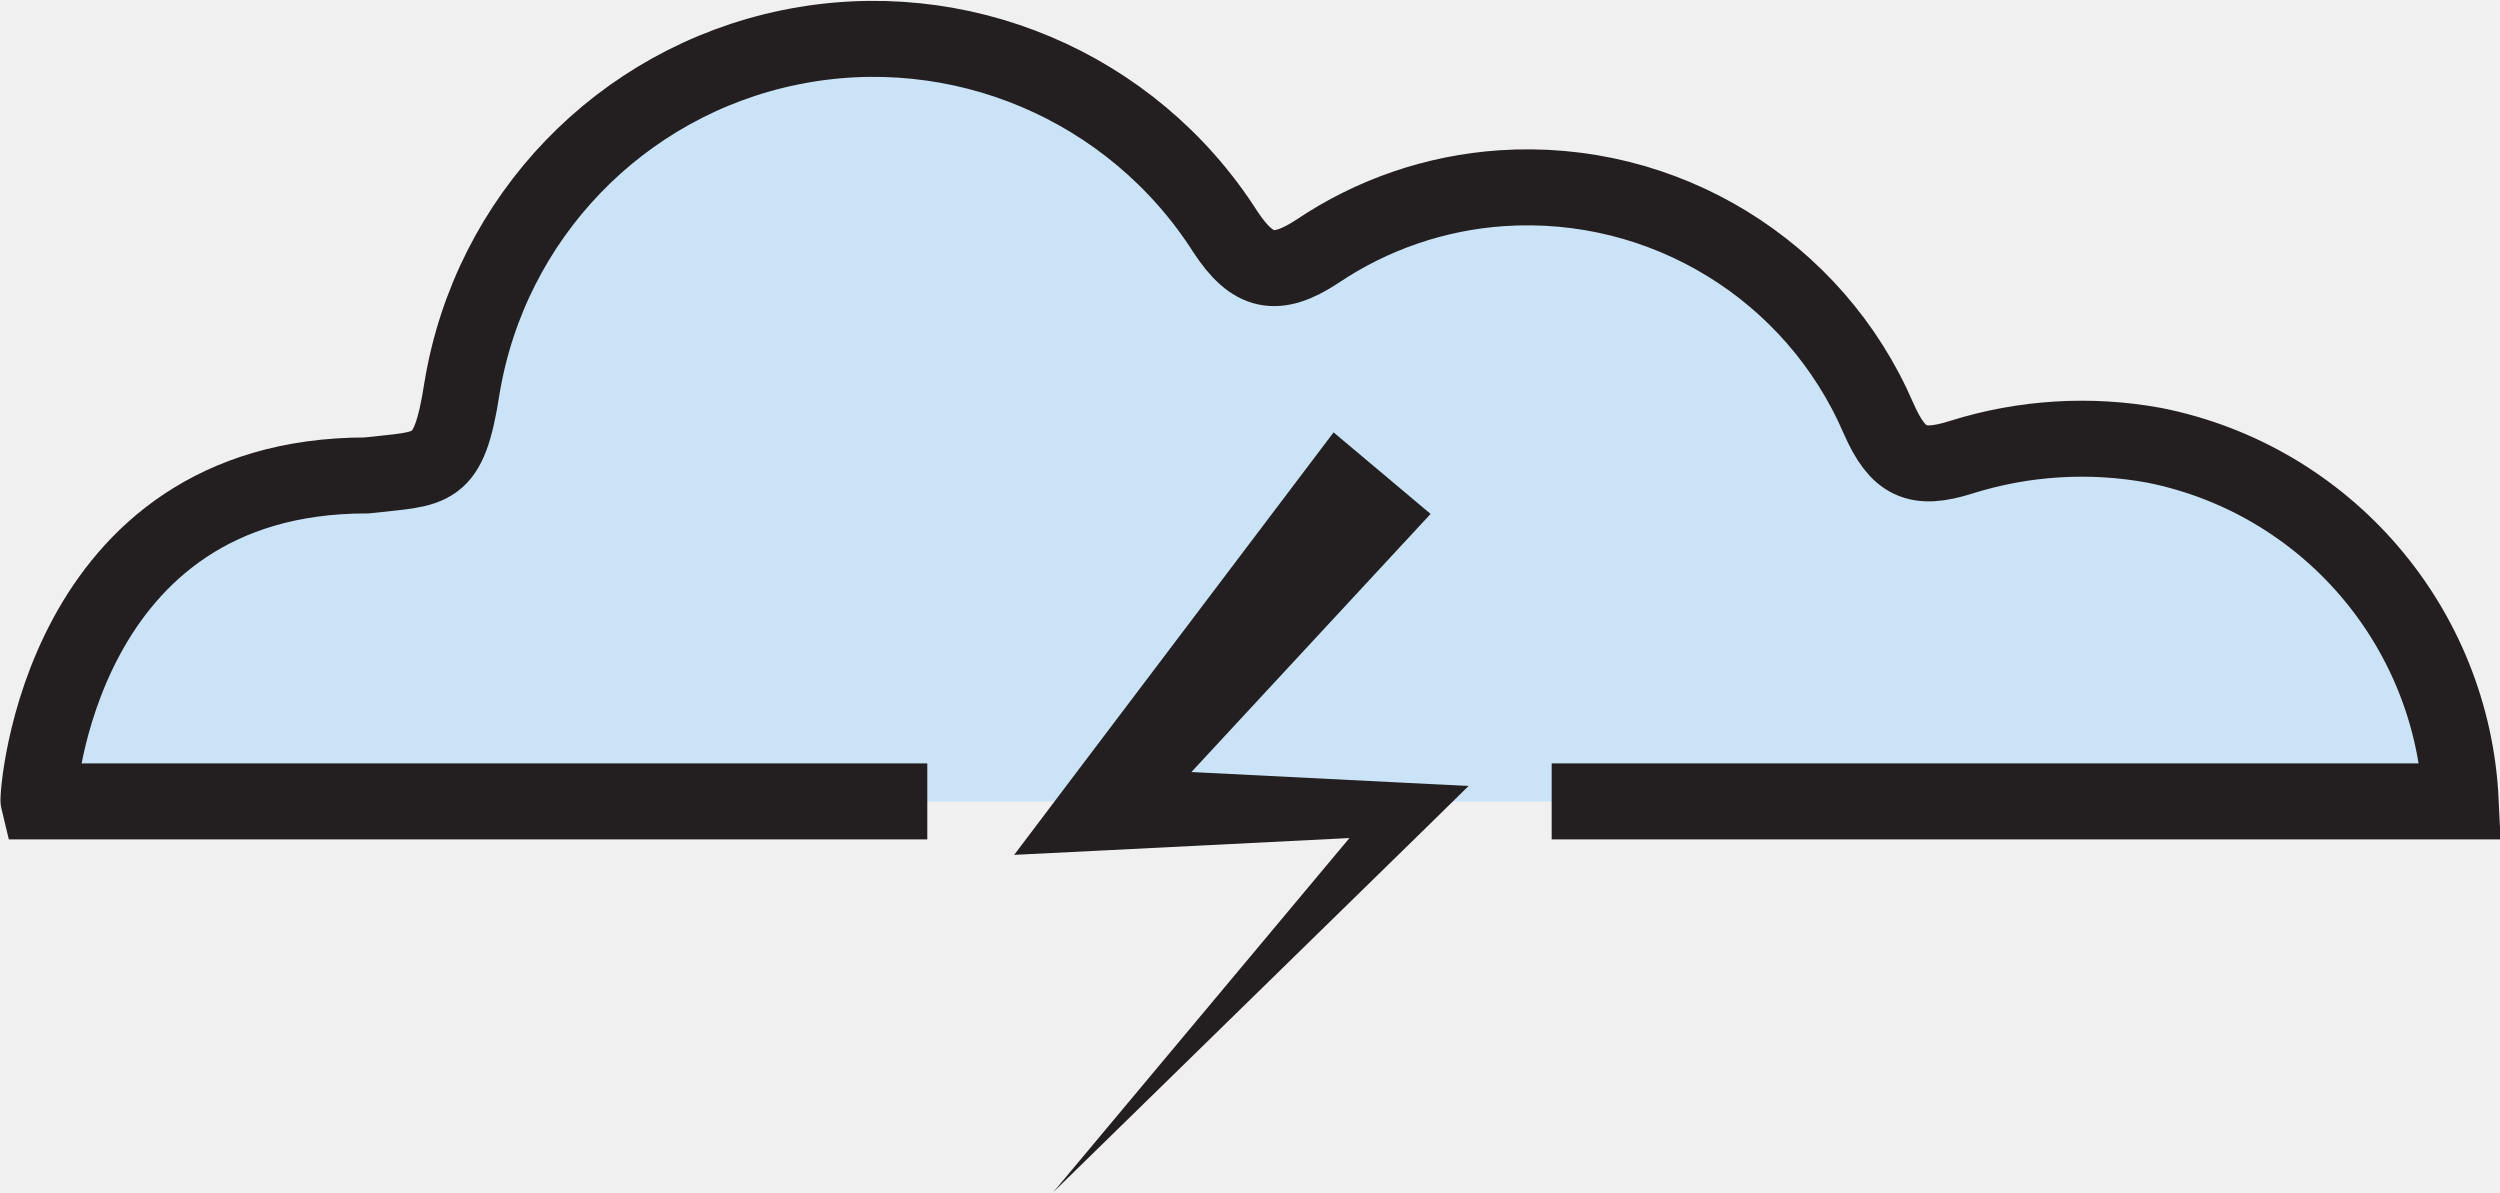
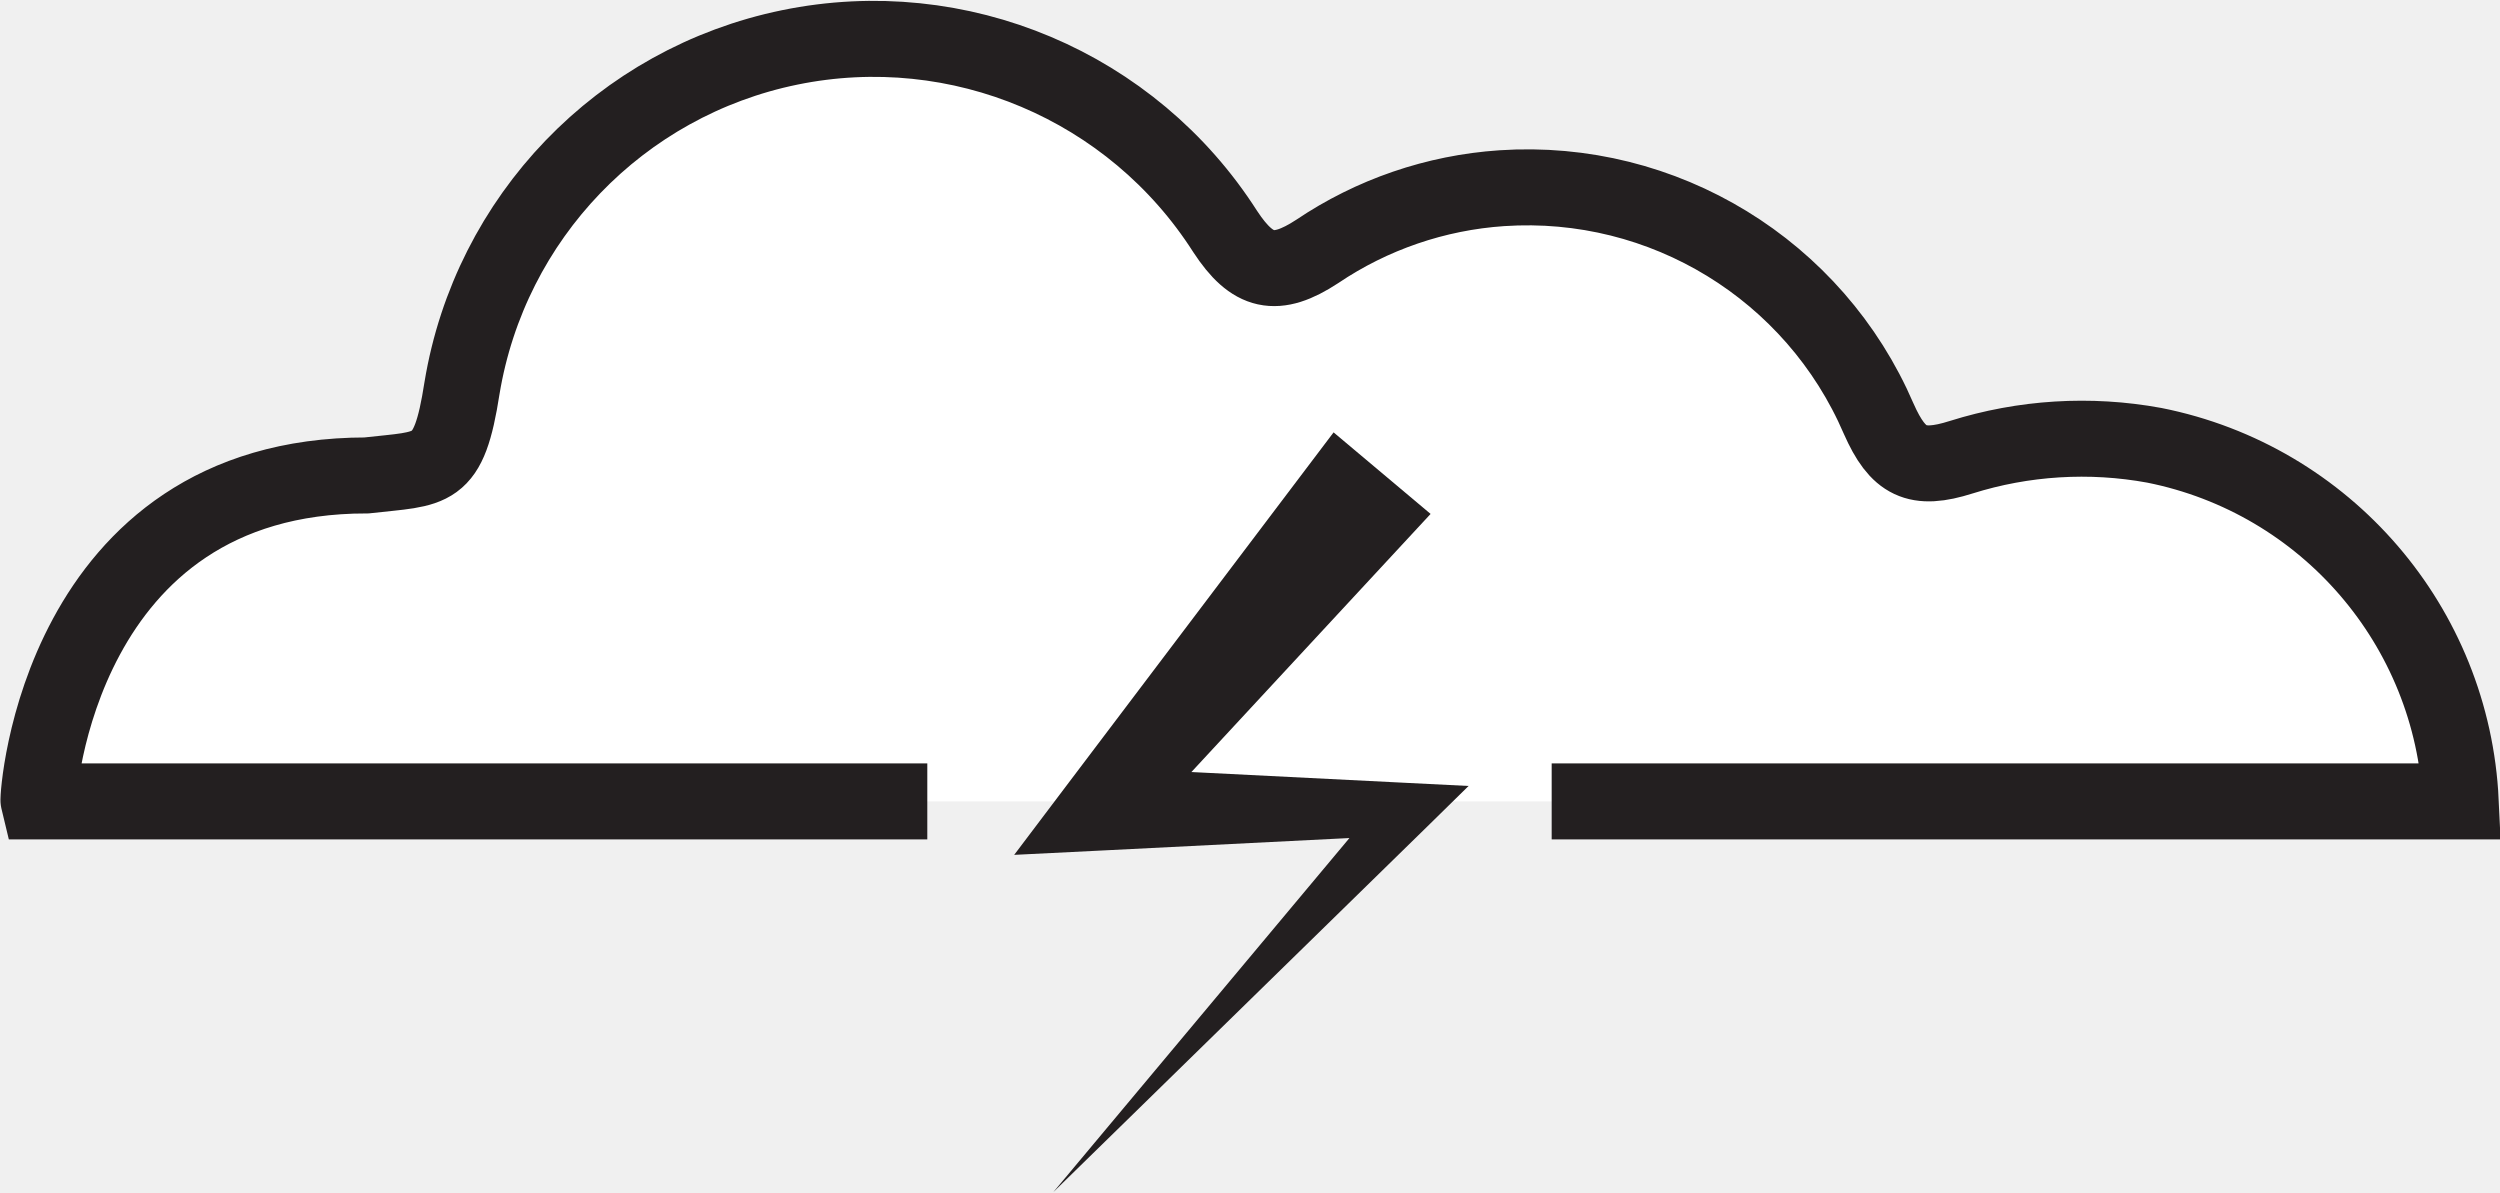
<svg xmlns="http://www.w3.org/2000/svg" viewBox="0 0 98.7 47.07">
  <defs>
-     <style>.cls-1{fill:#cae3f6;}.cls-2{fill:none;stroke:#231f20;stroke-miterlimit:10;stroke-width:3px;}.cls-3{fill:#231f20;}</style>
+     <style>.cls-1{fill:#fff;stroke:#231f20;stroke-miterlimit:10;stroke-width:3px;}.cls-2{fill:#231f20;}</style>
  </defs>
  <g id="Layer_2" data-name="Layer 2">
    <g id="Layer_1-2" data-name="Layer 1">
      <path class="cls-1" d="M61.26,31.64H97.15a15.06,15.06,0,0,0-12.1-14.06,15.87,15.87,0,0,0-7.62.47c-1.76.56-2.5.2-3.26-1.52a15.1,15.1,0,0,0-14.88-9.1A14.82,14.82,0,0,0,52,9.93c-1.62,1.06-2.55.86-3.63-.79a16.47,16.47,0,0,0-30.13,6.18c-.53,3.41-1.13,3.15-3.77,3.45-12.16,0-13,12.67-12.95,12.87H36.61" />
-       <path class="cls-2" d="M61.26,31.64H97.15a15.06,15.06,0,0,0-12.1-14.06,15.87,15.87,0,0,0-7.62.47c-1.76.56-2.5.2-3.26-1.52a15.1,15.1,0,0,0-14.88-9.1A14.82,14.82,0,0,0,52,9.93c-1.62,1.06-2.55.86-3.63-.79a16.47,16.47,0,0,0-30.13,6.18c-.53,3.41-1.13,3.15-3.77,3.45-12.16,0-13,12.67-12.95,12.87H36.61" />
-       <polygon class="cls-3" points="56.48 20.29 44.71 32.99 43.46 30.3 55.58 30.91 57.98 31.03 56.34 32.64 41.58 47.07 54.82 31.24 55.58 32.97 43.46 33.58 40.04 33.75 42.2 30.89 52.65 17.07 56.48 20.29" />
+       <polygon class="cls-2" points="56.48 20.29 44.71 32.99 43.46 30.3 55.58 30.91 57.98 31.03 56.34 32.64 41.58 47.07 54.82 31.24 55.58 32.97 43.46 33.58 40.04 33.75 42.2 30.89 52.65 17.07 56.48 20.29" />
    </g>
  </g>
</svg>
